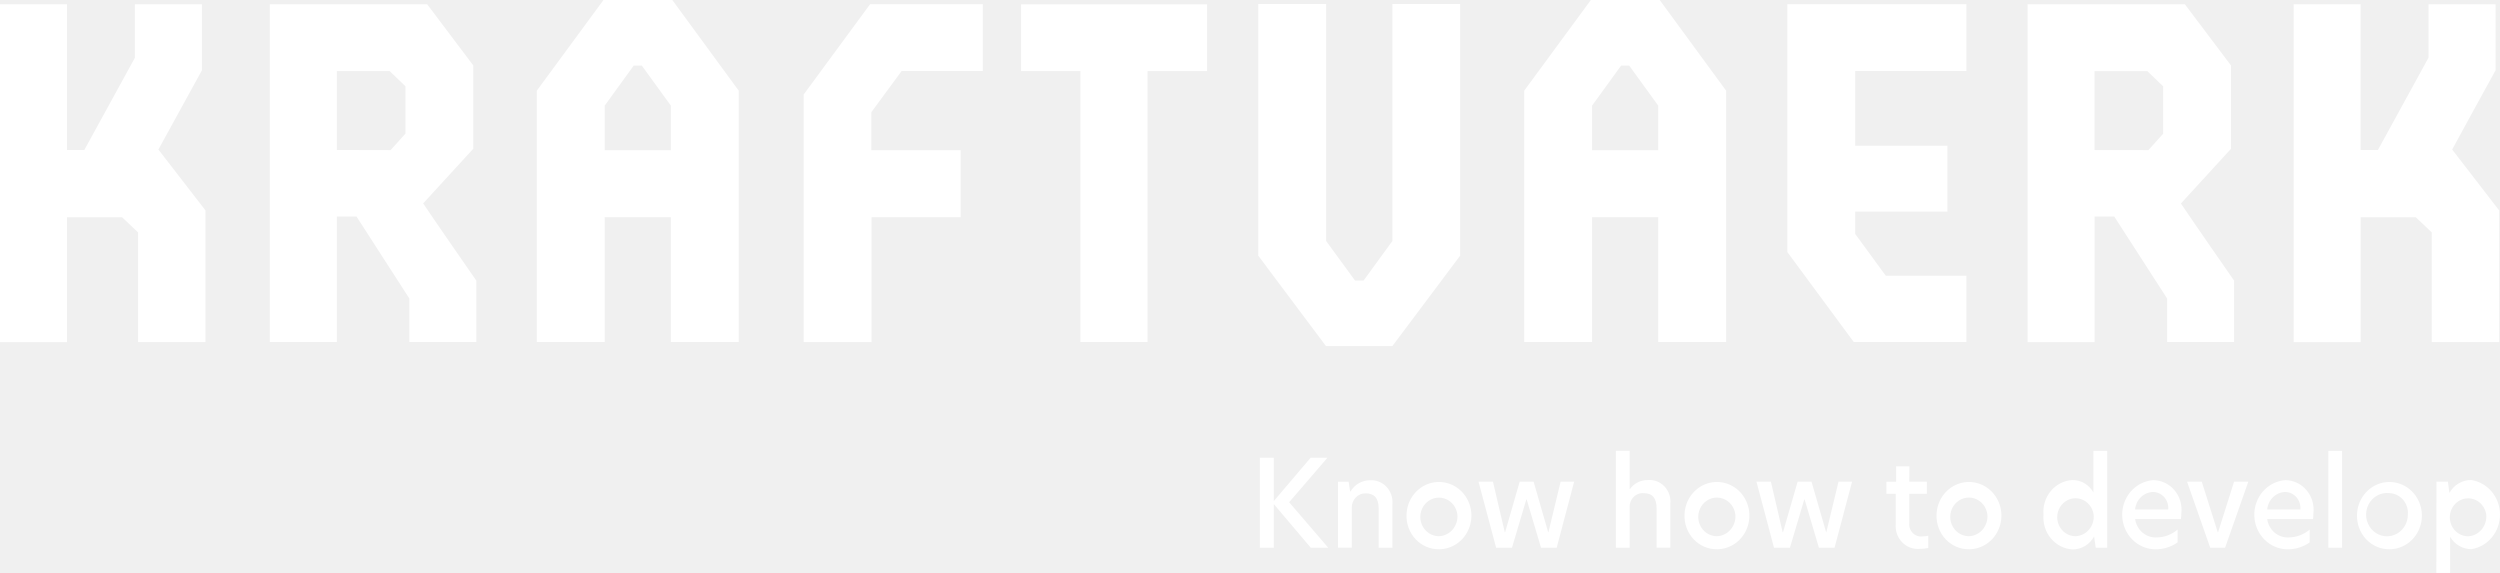
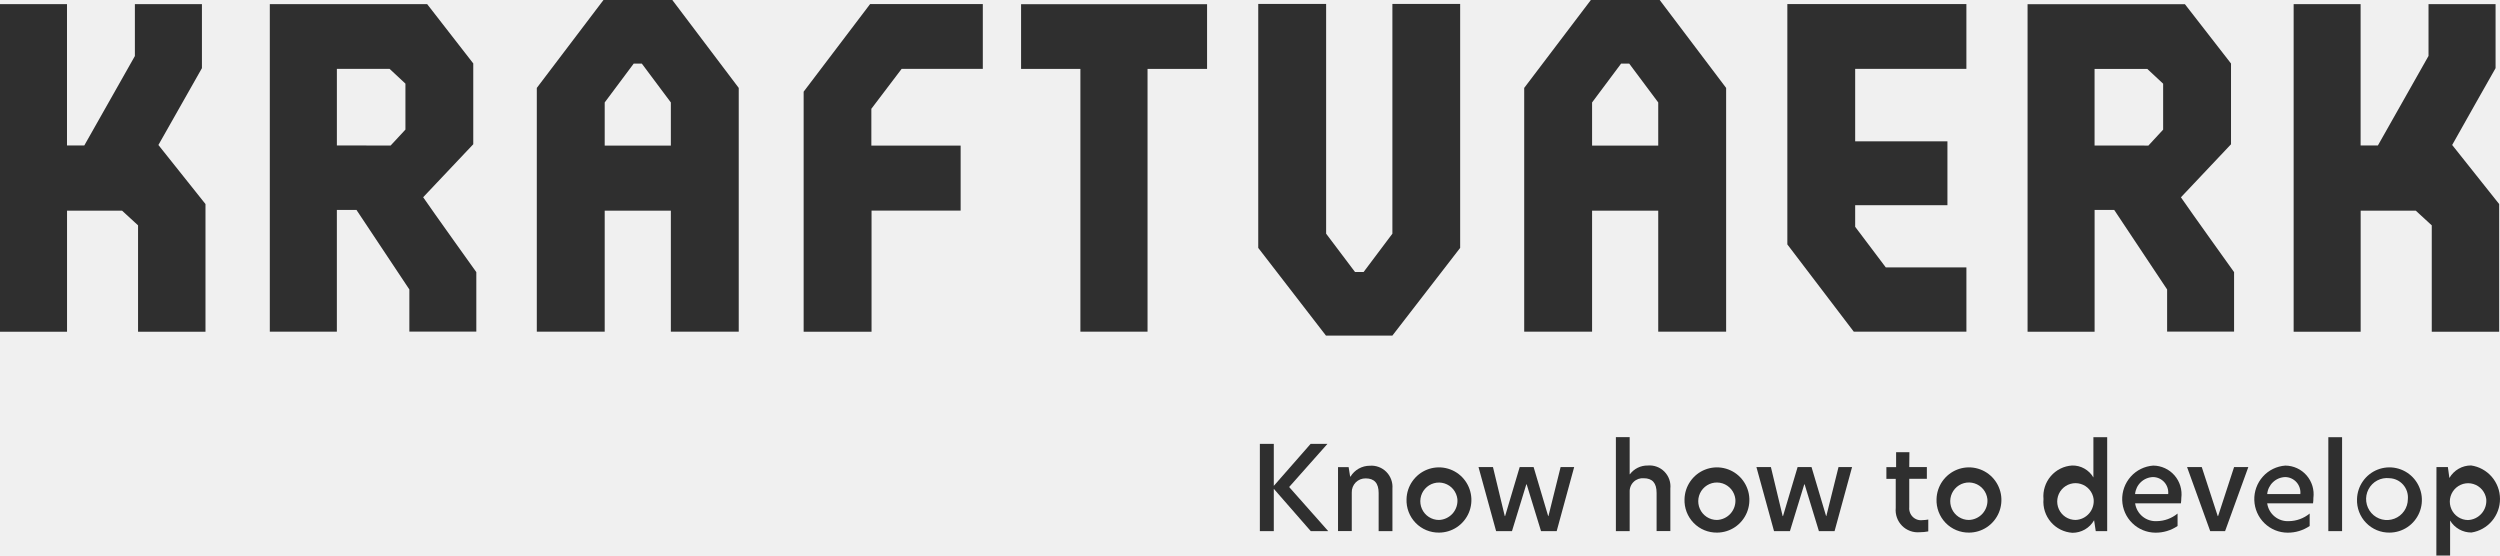
- <svg xmlns="http://www.w3.org/2000/svg" width="144" height="33" viewBox="0 0 144 33" fill="none">
-   <path d="M38.725 0H34.76L30.92 5.223V19.701H34.831V12.512H38.641V19.701H42.551V5.223L38.725 0ZM38.641 8.65H34.831V6.085L36.501 3.779H36.969L38.641 6.085V8.65Z" fill="white" />
-   <path d="M51.935 4.089H56.61V0.243H50.117L46.29 5.446V19.704H50.201V12.51H55.333V8.65H50.19V6.462L51.935 4.089Z" fill="white" />
-   <path d="M80.202 0.232V13.881L78.542 16.159H78.05L76.385 13.881V0.232H72.475V14.725L76.374 19.933H80.202L84.105 14.725V0.232H80.202Z" fill="white" />
-   <path d="M113.264 4.089V0.243H102.951V14.518L106.777 19.701H113.265V15.883H108.621L106.858 13.471V12.188H112.172V8.396H106.858V4.089H113.264Z" fill="white" />
-   <path d="M95.599 0H91.634L87.794 5.223V19.701H91.704V12.512H95.514V19.701H99.425V5.223L95.599 0ZM95.514 8.65H91.704V6.085L93.375 3.779H93.843L95.514 6.085V8.65Z" fill="white" />
-   <path d="M125.621 11.721L128.506 8.57V3.772L125.85 0.247H116.788V19.705H120.649V12.472H121.78L124.826 17.194V19.698H128.683V16.164C128.683 16.164 126.172 12.55 125.621 11.721ZM123.177 8.643H120.647V4.096H123.685L124.597 4.972V7.701L123.746 8.649L123.177 8.643Z" fill="white" />
-   <path d="M24.374 11.717L27.26 8.568V3.768L24.604 0.244H15.541V19.7H19.403V12.472H20.534L23.579 17.194V19.698H27.436V16.164C27.436 16.164 24.925 12.547 24.374 11.717ZM19.404 8.639V4.092H22.441L23.353 4.968V7.698L22.499 8.646L19.404 8.639Z" fill="white" />
-   <path d="M141.245 8.613C141.516 8.099 143.745 4.049 143.745 4.049V0.244H139.883V3.322L136.967 8.641H135.971V0.244H132.114V19.706H135.974V12.513H139.148L140.069 13.386V19.704H143.952V12.121L141.245 8.613Z" fill="white" />
-   <path d="M7.769 3.329L4.855 8.641H3.859V0.244H0V19.706H3.861V12.513H7.031L7.952 13.386V19.704H11.836V12.121C11.836 12.121 9.203 8.706 9.124 8.613C9.401 8.099 11.631 4.049 11.631 4.049V0.244H7.769" fill="white" />
-   <path d="M58.814 4.094H62.231V19.701H66.098V4.094H69.527V0.25H58.814V4.094Z" fill="white" />
-   <path d="M75.5 31.549L73.371 29.035V31.549H72.568V26.366H73.371V28.861L75.492 26.366H76.461L74.255 28.928L76.505 31.548L75.5 31.549Z" fill="white" />
-   <path d="M80.204 29.021V31.55H79.41V29.282C79.41 28.695 79.155 28.417 78.665 28.417C78.558 28.414 78.453 28.433 78.354 28.474C78.256 28.515 78.166 28.576 78.091 28.654C78.016 28.731 77.957 28.824 77.918 28.926C77.878 29.029 77.859 29.138 77.862 29.248V31.547H77.07V27.748H77.681L77.768 28.312H77.788C77.905 28.114 78.068 27.95 78.263 27.837C78.459 27.723 78.678 27.664 78.902 27.664C79.077 27.65 79.253 27.676 79.417 27.74C79.582 27.803 79.731 27.903 79.854 28.032C79.978 28.16 80.073 28.316 80.133 28.486C80.194 28.657 80.218 28.839 80.204 29.021V29.021Z" fill="white" />
-   <path d="M81.016 29.644C81.026 29.264 81.144 28.895 81.356 28.584C81.567 28.273 81.862 28.033 82.204 27.894C82.546 27.756 82.92 27.725 83.279 27.805C83.638 27.886 83.966 28.074 84.222 28.346C84.478 28.619 84.651 28.963 84.72 29.337C84.789 29.711 84.75 30.098 84.608 30.449C84.466 30.8 84.227 31.1 83.922 31.311C83.617 31.522 83.258 31.636 82.891 31.637C82.64 31.641 82.39 31.592 82.158 31.492C81.926 31.393 81.715 31.245 81.54 31.059C81.364 30.872 81.227 30.651 81.137 30.408C81.047 30.164 81.006 29.905 81.016 29.644ZM83.946 29.644C83.921 29.431 83.838 29.23 83.707 29.065C83.575 28.9 83.4 28.778 83.202 28.714C83.005 28.65 82.794 28.646 82.595 28.703C82.396 28.761 82.217 28.876 82.08 29.037C81.942 29.197 81.853 29.395 81.822 29.607C81.79 29.819 81.819 30.035 81.904 30.231C81.989 30.426 82.126 30.592 82.3 30.708C82.474 30.824 82.676 30.886 82.883 30.886C83.033 30.88 83.18 30.844 83.315 30.778C83.451 30.712 83.572 30.618 83.672 30.502C83.771 30.386 83.847 30.25 83.894 30.102C83.941 29.955 83.959 29.799 83.946 29.644Z" fill="white" />
-   <path d="M87.936 28.769H87.916L87.09 31.549H86.176L85.162 27.745H85.995L86.675 30.656H86.694L87.534 27.745H88.336L89.175 30.656H89.19L89.891 27.745H90.672L89.665 31.549H88.763L87.936 28.769Z" fill="white" />
-   <path d="M93.869 28.172H93.881C94 28.008 94.155 27.876 94.332 27.785C94.51 27.695 94.705 27.649 94.903 27.652C95.08 27.634 95.259 27.658 95.426 27.721C95.594 27.784 95.746 27.885 95.871 28.016C95.996 28.148 96.092 28.306 96.151 28.48C96.21 28.655 96.231 28.84 96.212 29.024V31.546H95.42V29.277C95.42 28.692 95.177 28.407 94.681 28.407C94.574 28.398 94.466 28.413 94.365 28.451C94.264 28.488 94.171 28.548 94.094 28.626C94.017 28.704 93.957 28.798 93.919 28.902C93.88 29.006 93.863 29.117 93.869 29.229V31.548H93.075V25.966H93.869V28.172Z" fill="white" />
-   <path d="M97.028 29.644C97.038 29.264 97.156 28.895 97.368 28.584C97.579 28.273 97.874 28.033 98.216 27.894C98.558 27.756 98.932 27.725 99.29 27.805C99.649 27.886 99.977 28.074 100.234 28.346C100.49 28.619 100.663 28.963 100.732 29.337C100.8 29.711 100.761 30.098 100.619 30.449C100.477 30.8 100.239 31.1 99.934 31.311C99.628 31.522 99.27 31.636 98.903 31.637C98.651 31.641 98.402 31.592 98.17 31.492C97.937 31.393 97.727 31.245 97.552 31.059C97.376 30.872 97.239 30.651 97.149 30.408C97.059 30.164 97.018 29.905 97.028 29.644ZM99.957 29.644C99.933 29.431 99.85 29.23 99.719 29.064C99.587 28.899 99.411 28.777 99.214 28.712C99.016 28.648 98.805 28.644 98.606 28.701C98.406 28.758 98.227 28.874 98.089 29.035C97.952 29.195 97.862 29.394 97.831 29.606C97.8 29.818 97.829 30.035 97.914 30.23C97.999 30.426 98.137 30.592 98.311 30.708C98.485 30.825 98.688 30.886 98.895 30.886C99.044 30.88 99.191 30.844 99.327 30.778C99.463 30.712 99.584 30.618 99.683 30.502C99.783 30.386 99.858 30.25 99.906 30.102C99.953 29.955 99.97 29.799 99.957 29.644V29.644Z" fill="white" />
-   <path d="M103.946 28.769H103.926L103.1 31.549H102.184L101.17 27.745H102.004L102.681 30.656H102.702L103.542 27.745H104.344L105.184 30.656H105.196L105.898 27.745H106.679L105.671 31.549H104.769L103.946 28.769Z" fill="white" />
-   <path d="M109.973 27.745H110.987V28.442H109.973V30.13C109.963 30.235 109.976 30.342 110.012 30.442C110.047 30.541 110.104 30.631 110.177 30.705C110.251 30.779 110.34 30.834 110.437 30.867C110.534 30.9 110.638 30.91 110.739 30.896C110.85 30.893 110.96 30.882 111.069 30.861V31.566C110.907 31.598 110.743 31.614 110.579 31.614C110.392 31.632 110.204 31.607 110.028 31.541C109.851 31.475 109.691 31.369 109.559 31.231C109.427 31.093 109.325 30.927 109.262 30.744C109.199 30.561 109.176 30.366 109.194 30.172V28.443H108.656V27.746H109.216V26.862H109.982L109.973 27.745Z" fill="white" />
-   <path d="M111.544 29.644C111.555 29.264 111.673 28.895 111.884 28.584C112.096 28.273 112.391 28.033 112.733 27.894C113.075 27.756 113.448 27.725 113.807 27.805C114.166 27.886 114.494 28.074 114.75 28.346C115.007 28.619 115.18 28.963 115.249 29.337C115.317 29.711 115.278 30.098 115.136 30.449C114.994 30.8 114.755 31.1 114.45 31.311C114.145 31.522 113.786 31.636 113.419 31.637C113.168 31.641 112.919 31.592 112.686 31.492C112.454 31.393 112.244 31.245 112.068 31.059C111.893 30.872 111.756 30.651 111.666 30.408C111.576 30.164 111.534 29.905 111.544 29.644ZM114.474 29.644C114.45 29.431 114.367 29.229 114.236 29.064C114.104 28.898 113.929 28.775 113.731 28.711C113.534 28.646 113.322 28.642 113.123 28.699C112.923 28.756 112.743 28.871 112.606 29.032C112.468 29.192 112.378 29.39 112.346 29.602C112.314 29.814 112.343 30.032 112.427 30.228C112.512 30.424 112.65 30.59 112.823 30.707C112.997 30.823 113.2 30.886 113.407 30.886C113.557 30.881 113.705 30.845 113.841 30.779C113.977 30.713 114.099 30.619 114.199 30.503C114.298 30.387 114.374 30.251 114.422 30.103C114.469 29.956 114.487 29.799 114.474 29.644V29.644Z" fill="white" />
-   <path d="M117.705 29.643C117.683 29.399 117.709 29.153 117.782 28.92C117.854 28.686 117.97 28.47 118.125 28.284C118.279 28.098 118.467 27.947 118.679 27.838C118.891 27.729 119.122 27.665 119.358 27.651C119.604 27.646 119.848 27.709 120.062 27.834C120.277 27.959 120.456 28.141 120.58 28.362V25.971H121.374V31.55H120.715L120.62 30.902C120.494 31.13 120.312 31.319 120.093 31.45C119.873 31.581 119.624 31.649 119.37 31.648C119.133 31.632 118.901 31.568 118.688 31.459C118.475 31.349 118.285 31.196 118.13 31.009C117.975 30.823 117.857 30.606 117.784 30.371C117.711 30.136 117.684 29.889 117.705 29.643V29.643ZM120.593 29.643C120.566 29.435 120.481 29.24 120.349 29.081C120.218 28.922 120.044 28.805 119.85 28.745C119.656 28.685 119.45 28.684 119.255 28.743C119.061 28.801 118.887 28.917 118.754 29.075C118.621 29.234 118.535 29.428 118.506 29.636C118.477 29.844 118.507 30.056 118.591 30.247C118.675 30.438 118.811 30.599 118.981 30.712C119.152 30.825 119.35 30.885 119.553 30.885C119.701 30.879 119.847 30.842 119.982 30.776C120.116 30.71 120.236 30.615 120.334 30.499C120.431 30.382 120.505 30.246 120.549 30.099C120.594 29.952 120.609 29.797 120.593 29.643Z" fill="white" />
-   <path d="M125.621 29.898H122.983C123.026 30.204 123.178 30.483 123.41 30.679C123.641 30.875 123.935 30.974 124.233 30.956C124.669 30.95 125.091 30.791 125.428 30.504V31.243C125.052 31.507 124.606 31.645 124.152 31.64C123.654 31.638 123.177 31.435 122.821 31.076C122.464 30.716 122.255 30.227 122.239 29.712C122.222 29.197 122.399 28.695 122.732 28.311C123.064 27.928 123.527 27.693 124.024 27.656C124.256 27.657 124.486 27.71 124.698 27.81C124.91 27.911 125.099 28.057 125.252 28.239C125.405 28.421 125.519 28.634 125.587 28.865C125.654 29.096 125.674 29.34 125.644 29.579C125.643 29.686 125.635 29.792 125.621 29.898V29.898ZM124.888 29.347C124.9 29.22 124.886 29.092 124.848 28.971C124.81 28.85 124.748 28.738 124.666 28.643C124.583 28.548 124.483 28.472 124.371 28.419C124.259 28.367 124.137 28.339 124.014 28.338C123.753 28.346 123.503 28.453 123.313 28.639C123.122 28.825 123.004 29.077 122.98 29.347H124.888Z" fill="white" />
-   <path d="M125.975 27.745H126.822L127.742 30.656H127.762L128.683 27.745H129.503L128.165 31.549H127.308L125.975 27.745Z" fill="white" />
-   <path d="M133.231 29.898H130.59C130.633 30.204 130.785 30.483 131.017 30.679C131.248 30.875 131.542 30.974 131.84 30.956C132.277 30.95 132.699 30.791 133.037 30.504V31.243C132.661 31.507 132.215 31.645 131.761 31.64C131.263 31.638 130.786 31.435 130.43 31.076C130.073 30.716 129.865 30.227 129.848 29.712C129.831 29.197 130.008 28.695 130.341 28.311C130.673 27.928 131.136 27.693 131.633 27.656C131.865 27.657 132.095 27.71 132.307 27.81C132.519 27.911 132.707 28.057 132.86 28.239C133.013 28.421 133.127 28.634 133.195 28.865C133.262 29.096 133.281 29.34 133.251 29.579C133.252 29.686 133.245 29.792 133.231 29.898V29.898ZM132.5 29.347C132.512 29.22 132.498 29.092 132.46 28.971C132.422 28.85 132.36 28.738 132.278 28.643C132.195 28.548 132.095 28.472 131.983 28.419C131.871 28.367 131.75 28.339 131.627 28.338C131.365 28.346 131.115 28.453 130.925 28.639C130.734 28.825 130.615 29.077 130.591 29.347H132.5Z" fill="white" />
-   <path d="M134.112 25.97H134.904V31.549H134.112V25.97Z" fill="white" />
-   <path d="M135.764 29.644C135.774 29.264 135.892 28.895 136.104 28.584C136.315 28.273 136.61 28.033 136.952 27.894C137.294 27.756 137.668 27.725 138.027 27.805C138.385 27.886 138.713 28.074 138.97 28.346C139.226 28.619 139.399 28.963 139.468 29.337C139.537 29.711 139.497 30.098 139.355 30.449C139.213 30.8 138.975 31.1 138.67 31.311C138.364 31.522 138.006 31.636 137.639 31.637C137.387 31.641 137.138 31.591 136.906 31.492C136.674 31.392 136.463 31.245 136.288 31.059C136.112 30.872 135.975 30.651 135.885 30.407C135.795 30.164 135.754 29.905 135.764 29.644V29.644ZM138.693 29.644C138.706 29.49 138.688 29.334 138.641 29.187C138.594 29.04 138.519 28.905 138.419 28.789C138.32 28.673 138.199 28.579 138.064 28.513C137.929 28.447 137.782 28.411 137.633 28.405C137.39 28.375 137.145 28.422 136.929 28.54C136.713 28.658 136.537 28.842 136.424 29.066C136.311 29.29 136.266 29.545 136.296 29.796C136.326 30.047 136.428 30.283 136.59 30.472C136.752 30.661 136.966 30.795 137.203 30.855C137.44 30.916 137.689 30.9 137.917 30.81C138.145 30.72 138.342 30.561 138.48 30.352C138.619 30.144 138.693 29.897 138.693 29.644V29.644Z" fill="white" />
-   <path d="M140.34 27.745H140.998L141.085 28.393C141.212 28.166 141.394 27.977 141.614 27.846C141.833 27.715 142.082 27.647 142.335 27.648C142.796 27.717 143.217 27.955 143.523 28.319C143.828 28.683 143.998 29.148 144 29.631C144.002 30.113 143.838 30.581 143.536 30.948C143.234 31.315 142.815 31.558 142.355 31.632C142.109 31.633 141.866 31.569 141.651 31.444C141.435 31.32 141.255 31.139 141.126 30.921V33H140.334L140.34 27.745ZM143.209 29.643C143.18 29.436 143.095 29.242 142.963 29.083C142.832 28.925 142.659 28.809 142.465 28.749C142.272 28.689 142.066 28.689 141.872 28.747C141.678 28.805 141.504 28.919 141.371 29.076C141.238 29.234 141.151 29.427 141.121 29.634C141.091 29.841 141.119 30.053 141.201 30.244C141.284 30.435 141.417 30.597 141.586 30.712C141.755 30.827 141.952 30.889 142.154 30.891C142.303 30.885 142.45 30.847 142.585 30.78C142.72 30.713 142.841 30.619 142.939 30.502C143.038 30.386 143.113 30.25 143.159 30.102C143.205 29.955 143.222 29.799 143.209 29.644V29.643Z" fill="white" />
+ <svg xmlns="http://www.w3.org/2000/svg" width="144" height="32" viewBox="0 0 144 32" fill="none">
+   <path d="M38.725 0H34.76L30.92 5.064V19.104H34.831V12.133H38.641V19.104H42.551V5.064L38.725 0ZM38.641 8.388H34.831V5.901L36.501 3.664H36.969L38.641 5.901V8.388Z" fill="#2F2F2F" />
+   <path d="M51.935 3.966H56.61V0.236H50.117L46.29 5.281V19.107H50.201V12.131H55.333V8.388H50.19V6.266L51.935 3.966Z" fill="#2F2F2F" />
+   <path d="M80.202 0.225V13.46L78.542 15.669H78.05L76.385 13.46V0.225H72.475V14.279L76.374 19.329H80.202L84.105 14.279V0.225H80.202Z" fill="#2F2F2F" />
+   <path d="M113.264 3.966V0.236H102.951V14.078L106.777 19.104H113.265V15.402H108.621L106.858 13.063V11.819H112.172V8.142H106.858V3.966H113.264Z" fill="#2F2F2F" />
+   <path d="M95.599 0H91.634L87.794 5.064V19.104H91.704V12.133H95.514V19.104H99.425V5.064L95.599 0ZM95.514 8.388H91.704V5.901L93.375 3.664H93.843L95.514 5.901V8.388Z" fill="#2F2F2F" />
+   <path d="M125.621 11.365L128.506 8.31V3.658L125.85 0.24H116.788V19.108H120.649V12.094H121.78L124.826 16.673V19.101H128.683V15.674C128.683 15.674 126.172 12.17 125.621 11.365ZM123.177 8.381H120.647V3.971H123.685L124.597 4.821V7.467L123.746 8.387L123.177 8.381Z" fill="#2F2F2F" />
+   <path d="M24.374 11.361L27.26 8.308V3.654L24.604 0.237H15.541V19.103H19.403V12.094H20.534L23.579 16.673V19.101H27.436V15.674C27.436 15.674 24.925 12.167 24.374 11.361ZM19.404 8.377V3.968H22.441L23.353 4.817V7.464L22.499 8.384L19.404 8.377Z" fill="#2F2F2F" />
+   <path d="M141.245 8.351C141.516 7.854 143.745 3.926 143.745 3.926V0.237H139.883V3.222L136.967 8.379H135.971V0.237H132.114V19.108H135.974V12.134H139.148L140.069 12.98V19.107H143.952V11.754L141.245 8.351Z" fill="#2F2F2F" />
+   <path d="M7.769 3.228L4.855 8.379H3.859V0.237H0V19.108H3.861V12.134H7.031L7.952 12.98V19.107H11.836V11.754C11.836 11.754 9.203 8.442 9.124 8.351C9.401 7.854 11.631 3.926 11.631 3.926V0.237H7.769" fill="#2F2F2F" />
+   <path d="M58.814 3.969H62.231V19.104H66.098V3.969H69.527V0.242H58.814V3.969Z" fill="#2F2F2F" />
+   <path d="M75.5 30.593L73.371 28.155V30.593H72.568V25.567H73.371V27.986L75.492 25.567H76.461L74.255 28.052L76.505 30.592L75.5 30.593Z" fill="#2F2F2F" />
+   <path d="M80.204 28.141V30.594H79.41V28.394C79.41 27.826 79.155 27.555 78.665 27.555C78.558 27.553 78.453 27.572 78.354 27.611C78.256 27.651 78.166 27.71 78.091 27.785C78.016 27.861 77.957 27.951 77.918 28.05C77.878 28.149 77.859 28.255 77.862 28.362V30.591H77.07V26.907H77.681L77.768 27.454H77.788C77.905 27.262 78.068 27.103 78.263 26.993C78.459 26.883 78.678 26.826 78.902 26.826C79.077 26.812 79.253 26.837 79.417 26.899C79.582 26.96 79.731 27.057 79.854 27.182C79.978 27.307 80.073 27.458 80.133 27.623C80.194 27.789 80.218 27.965 80.204 28.141Z" fill="#2F2F2F" />
+   <path d="M81.016 28.746C81.026 28.377 81.144 28.019 81.356 27.718C81.567 27.416 81.862 27.183 82.204 27.049C82.546 26.915 82.92 26.885 83.279 26.963C83.638 27.041 83.966 27.223 84.222 27.487C84.478 27.752 84.651 28.086 84.72 28.448C84.789 28.811 84.75 29.186 84.608 29.526C84.466 29.866 84.227 30.157 83.922 30.362C83.617 30.567 83.258 30.677 82.891 30.678C82.64 30.682 82.39 30.634 82.158 30.538C81.926 30.442 81.715 30.299 81.54 30.118C81.364 29.937 81.227 29.722 81.137 29.486C81.047 29.25 81.006 28.998 81.016 28.746ZM83.946 28.746C83.921 28.54 83.838 28.345 83.707 28.184C83.575 28.024 83.4 27.906 83.202 27.844C83.005 27.782 82.794 27.778 82.595 27.834C82.396 27.889 82.217 28.001 82.08 28.157C81.942 28.312 81.853 28.504 81.822 28.709C81.79 28.915 81.819 29.125 81.904 29.314C81.989 29.504 82.126 29.665 82.3 29.777C82.474 29.89 82.676 29.95 82.883 29.95C83.033 29.945 83.18 29.909 83.315 29.845C83.451 29.781 83.572 29.69 83.672 29.578C83.771 29.465 83.847 29.333 83.894 29.19C83.941 29.047 83.959 28.896 83.946 28.746Z" fill="#2F2F2F" />
+   <path d="M87.936 27.897H87.916L87.09 30.593H86.176L85.162 26.904H85.995L86.675 29.727H86.694L87.534 26.904H88.336L89.175 29.727H89.19L89.891 26.904H90.672L89.665 30.593H88.763L87.936 27.897Z" fill="#2F2F2F" />
+   <path d="M93.869 27.318H93.881C94 27.159 94.155 27.031 94.332 26.943C94.51 26.856 94.705 26.811 94.903 26.814C95.08 26.797 95.259 26.82 95.426 26.881C95.594 26.942 95.746 27.04 95.871 27.167C95.996 27.295 96.092 27.448 96.151 27.617C96.21 27.786 96.231 27.966 96.212 28.144V30.59H95.42V28.39C95.42 27.823 95.177 27.547 94.681 27.547C94.574 27.538 94.466 27.552 94.365 27.588C94.264 27.625 94.171 27.683 94.094 27.759C94.017 27.834 93.957 27.925 93.919 28.026C93.88 28.127 93.863 28.235 93.869 28.343V30.592H93.075V25.179H93.869V27.318Z" fill="#2F2F2F" />
+   <path d="M97.028 28.746C97.038 28.377 97.156 28.019 97.368 27.718C97.579 27.416 97.874 27.183 98.216 27.049C98.558 26.915 98.932 26.885 99.29 26.963C99.649 27.041 99.977 27.223 100.234 27.487C100.49 27.752 100.663 28.086 100.732 28.448C100.8 28.811 100.761 29.186 100.619 29.526C100.477 29.866 100.239 30.157 99.934 30.362C99.628 30.567 99.27 30.677 98.903 30.678C98.651 30.682 98.402 30.634 98.17 30.538C97.937 30.442 97.727 30.299 97.552 30.118C97.376 29.937 97.239 29.722 97.149 29.486C97.059 29.25 97.018 28.998 97.028 28.746ZM99.957 28.746C99.933 28.539 99.85 28.344 99.719 28.184C99.587 28.023 99.411 27.905 99.214 27.842C99.016 27.78 98.805 27.776 98.606 27.831C98.406 27.887 98.227 27.999 98.089 28.155C97.952 28.311 97.862 28.503 97.831 28.709C97.8 28.914 97.829 29.125 97.914 29.314C97.999 29.504 98.137 29.665 98.311 29.778C98.485 29.89 98.688 29.95 98.895 29.95C99.044 29.945 99.191 29.909 99.327 29.845C99.463 29.781 99.584 29.69 99.683 29.578C99.783 29.465 99.858 29.333 99.906 29.19C99.953 29.047 99.97 28.896 99.957 28.746Z" fill="#2F2F2F" />
+   <path d="M103.946 27.897H103.926L103.1 30.593H102.184L101.17 26.904H102.004L102.681 29.727H102.702L103.542 26.904H104.344L105.184 29.727H105.196L105.898 26.904H106.679L105.671 30.593H104.769L103.946 27.897Z" fill="#2F2F2F" />
+   <path d="M109.973 26.904H110.987V27.58H109.973V29.217C109.963 29.319 109.976 29.422 110.012 29.519C110.047 29.616 110.104 29.703 110.177 29.774C110.251 29.846 110.34 29.9 110.437 29.932C110.534 29.964 110.638 29.973 110.739 29.959C110.85 29.957 110.96 29.946 111.069 29.925V30.609C110.907 30.64 110.743 30.656 110.579 30.656C110.392 30.673 110.204 30.649 110.028 30.585C109.851 30.521 109.691 30.418 109.559 30.285C109.427 30.151 109.325 29.99 109.262 29.812C109.199 29.635 109.176 29.445 109.194 29.258V27.581H108.656V26.905H109.216V26.047H109.982L109.973 26.904Z" fill="#2F2F2F" />
+   <path d="M111.544 28.746C111.555 28.377 111.673 28.019 111.884 27.718C112.096 27.416 112.391 27.183 112.733 27.049C113.075 26.915 113.448 26.885 113.807 26.963C114.166 27.041 114.494 27.223 114.75 27.487C115.007 27.752 115.18 28.086 115.249 28.448C115.317 28.811 115.278 29.186 115.136 29.526C114.994 29.866 114.755 30.157 114.45 30.362C114.145 30.567 113.786 30.677 113.419 30.678C113.168 30.682 112.919 30.634 112.686 30.538C112.454 30.442 112.244 30.299 112.068 30.118C111.893 29.937 111.756 29.722 111.666 29.486C111.576 29.25 111.534 28.998 111.544 28.746ZM114.474 28.746C114.45 28.539 114.367 28.344 114.236 28.183C114.104 28.022 113.929 27.903 113.731 27.841C113.534 27.778 113.322 27.774 113.123 27.829C112.923 27.884 112.743 27.996 112.606 28.152C112.468 28.307 112.378 28.499 112.346 28.705C112.314 28.911 112.343 29.122 112.427 29.312C112.512 29.502 112.65 29.663 112.823 29.776C112.997 29.889 113.2 29.95 113.407 29.95C113.557 29.945 113.705 29.91 113.841 29.846C113.977 29.783 114.099 29.692 114.199 29.579C114.298 29.466 114.374 29.334 114.422 29.191C114.469 29.048 114.487 28.896 114.474 28.746Z" fill="#2F2F2F" />
+   <path d="M117.705 28.745C117.683 28.508 117.709 28.27 117.782 28.043C117.854 27.817 117.97 27.607 118.125 27.427C118.279 27.247 118.467 27.099 118.679 26.994C118.891 26.888 119.122 26.827 119.358 26.813C119.604 26.808 119.848 26.869 120.062 26.991C120.277 27.112 120.456 27.288 120.58 27.502V25.184H121.374V30.594H120.715L120.62 29.966C120.494 30.187 120.312 30.37 120.093 30.497C119.873 30.624 119.624 30.69 119.37 30.689C119.133 30.674 118.901 30.611 118.688 30.505C118.475 30.399 118.285 30.251 118.13 30.07C117.975 29.889 117.857 29.678 117.784 29.451C117.711 29.223 117.684 28.983 117.705 28.745ZM120.593 28.745C120.566 28.543 120.481 28.354 120.349 28.2C120.218 28.045 120.044 27.932 119.85 27.874C119.656 27.816 119.45 27.815 119.255 27.872C119.061 27.929 118.887 28.041 118.754 28.194C118.621 28.348 118.535 28.536 118.506 28.738C118.477 28.939 118.507 29.145 118.591 29.33C118.675 29.515 118.811 29.672 118.981 29.782C119.152 29.891 119.35 29.949 119.553 29.949C119.701 29.943 119.847 29.908 119.982 29.843C120.116 29.779 120.236 29.687 120.334 29.574C120.431 29.462 120.505 29.33 120.549 29.187C120.594 29.044 120.609 28.894 120.593 28.745Z" fill="#2F2F2F" />
+   <path d="M125.621 28.992H122.983C123.026 29.289 123.178 29.56 123.41 29.75C123.641 29.939 123.935 30.035 124.233 30.018C124.669 30.012 125.091 29.858 125.428 29.58V30.297C125.052 30.552 124.606 30.687 124.152 30.682C123.654 30.679 123.177 30.483 122.821 30.134C122.464 29.786 122.255 29.312 122.239 28.812C122.222 28.312 122.399 27.825 122.732 27.453C123.064 27.082 123.527 26.854 124.024 26.818C124.256 26.819 124.486 26.87 124.698 26.968C124.91 27.065 125.099 27.207 125.252 27.383C125.405 27.559 125.519 27.767 125.587 27.991C125.654 28.215 125.674 28.451 125.644 28.683C125.643 28.786 125.635 28.89 125.621 28.992ZM124.888 28.458C124.9 28.335 124.886 28.211 124.848 28.093C124.81 27.976 124.748 27.867 124.666 27.775C124.583 27.683 124.483 27.609 124.371 27.558C124.259 27.507 124.137 27.48 124.014 27.479C123.753 27.487 123.503 27.591 123.313 27.771C123.122 27.952 123.004 28.196 122.98 28.458H124.888Z" fill="#2F2F2F" />
+   <path d="M125.975 26.904H126.822L127.742 29.727H127.762L128.683 26.904H129.503L128.165 30.593H127.308L125.975 26.904Z" fill="#2F2F2F" />
+   <path d="M133.231 28.992H130.59C130.633 29.289 130.785 29.56 131.017 29.75C131.248 29.939 131.542 30.035 131.84 30.018C132.277 30.012 132.699 29.858 133.037 29.58V30.297C132.661 30.552 132.215 30.687 131.761 30.682C131.263 30.679 130.786 30.483 130.43 30.134C130.073 29.786 129.865 29.312 129.848 28.812C129.831 28.312 130.008 27.825 130.341 27.453C130.673 27.082 131.136 26.854 131.633 26.818C131.865 26.819 132.095 26.87 132.307 26.968C132.519 27.065 132.707 27.207 132.86 27.383C133.013 27.56 133.127 27.767 133.195 27.991C133.262 28.215 133.281 28.451 133.251 28.683C133.252 28.786 133.245 28.89 133.231 28.992ZM132.5 28.458C132.512 28.335 132.498 28.211 132.46 28.093C132.422 27.976 132.36 27.867 132.278 27.775C132.195 27.683 132.095 27.609 131.983 27.558C131.871 27.507 131.75 27.48 131.627 27.479C131.365 27.487 131.115 27.591 130.925 27.772C130.734 27.952 130.615 28.196 130.591 28.458H132.5Z" fill="#2F2F2F" />
+   <path d="M134.112 25.183H134.904V30.593H134.112V25.183Z" fill="#2F2F2F" />
+   <path d="M135.764 28.746C135.774 28.377 135.892 28.019 136.104 27.718C136.315 27.416 136.61 27.183 136.952 27.049C137.294 26.915 137.668 26.885 138.027 26.963C138.385 27.041 138.713 27.223 138.97 27.487C139.226 27.752 139.399 28.086 139.468 28.448C139.537 28.811 139.497 29.186 139.355 29.526C139.213 29.866 138.975 30.157 138.67 30.362C138.364 30.567 138.006 30.677 137.639 30.678C137.387 30.682 137.138 30.634 136.906 30.538C136.674 30.441 136.463 30.298 136.288 30.117C136.112 29.937 135.975 29.722 135.885 29.486C135.795 29.25 135.754 28.998 135.764 28.746ZM138.693 28.746C138.706 28.596 138.688 28.445 138.641 28.303C138.594 28.16 138.519 28.029 138.419 27.916C138.32 27.804 138.199 27.713 138.064 27.649C137.929 27.585 137.782 27.55 137.633 27.544C137.39 27.515 137.145 27.561 136.929 27.675C136.713 27.79 136.537 27.968 136.424 28.185C136.311 28.402 136.266 28.649 136.296 28.893C136.326 29.136 136.428 29.365 136.59 29.549C136.752 29.732 136.966 29.862 137.203 29.92C137.44 29.979 137.689 29.963 137.917 29.876C138.145 29.789 138.342 29.635 138.48 29.433C138.619 29.231 138.693 28.991 138.693 28.746Z" fill="#2F2F2F" />
+   <path d="M140.34 26.904H140.998L141.085 27.532C141.212 27.312 141.394 27.129 141.614 27.002C141.833 26.875 142.082 26.809 142.335 26.81C142.796 26.877 143.217 27.108 143.523 27.46C143.828 27.814 143.998 28.265 144 28.733C144.002 29.201 143.838 29.654 143.536 30.01C143.234 30.366 142.815 30.602 142.355 30.673C142.109 30.675 141.866 30.612 141.651 30.491C141.435 30.37 141.255 30.196 141.126 29.984V32H140.334L140.34 26.904ZM143.209 28.745C143.18 28.544 143.095 28.356 142.963 28.202C142.832 28.048 142.659 27.936 142.465 27.878C142.272 27.82 142.066 27.819 141.872 27.875C141.678 27.932 141.504 28.043 141.371 28.195C141.238 28.348 141.151 28.535 141.121 28.736C141.091 28.937 141.119 29.142 141.201 29.327C141.284 29.512 141.417 29.67 141.586 29.781C141.755 29.892 141.952 29.953 142.154 29.955C142.303 29.949 142.45 29.912 142.585 29.848C142.72 29.783 142.841 29.691 142.939 29.578C143.038 29.465 143.113 29.333 143.159 29.19C143.205 29.047 143.222 28.896 143.209 28.746V28.745Z" fill="#2F2F2F" />
</svg>
